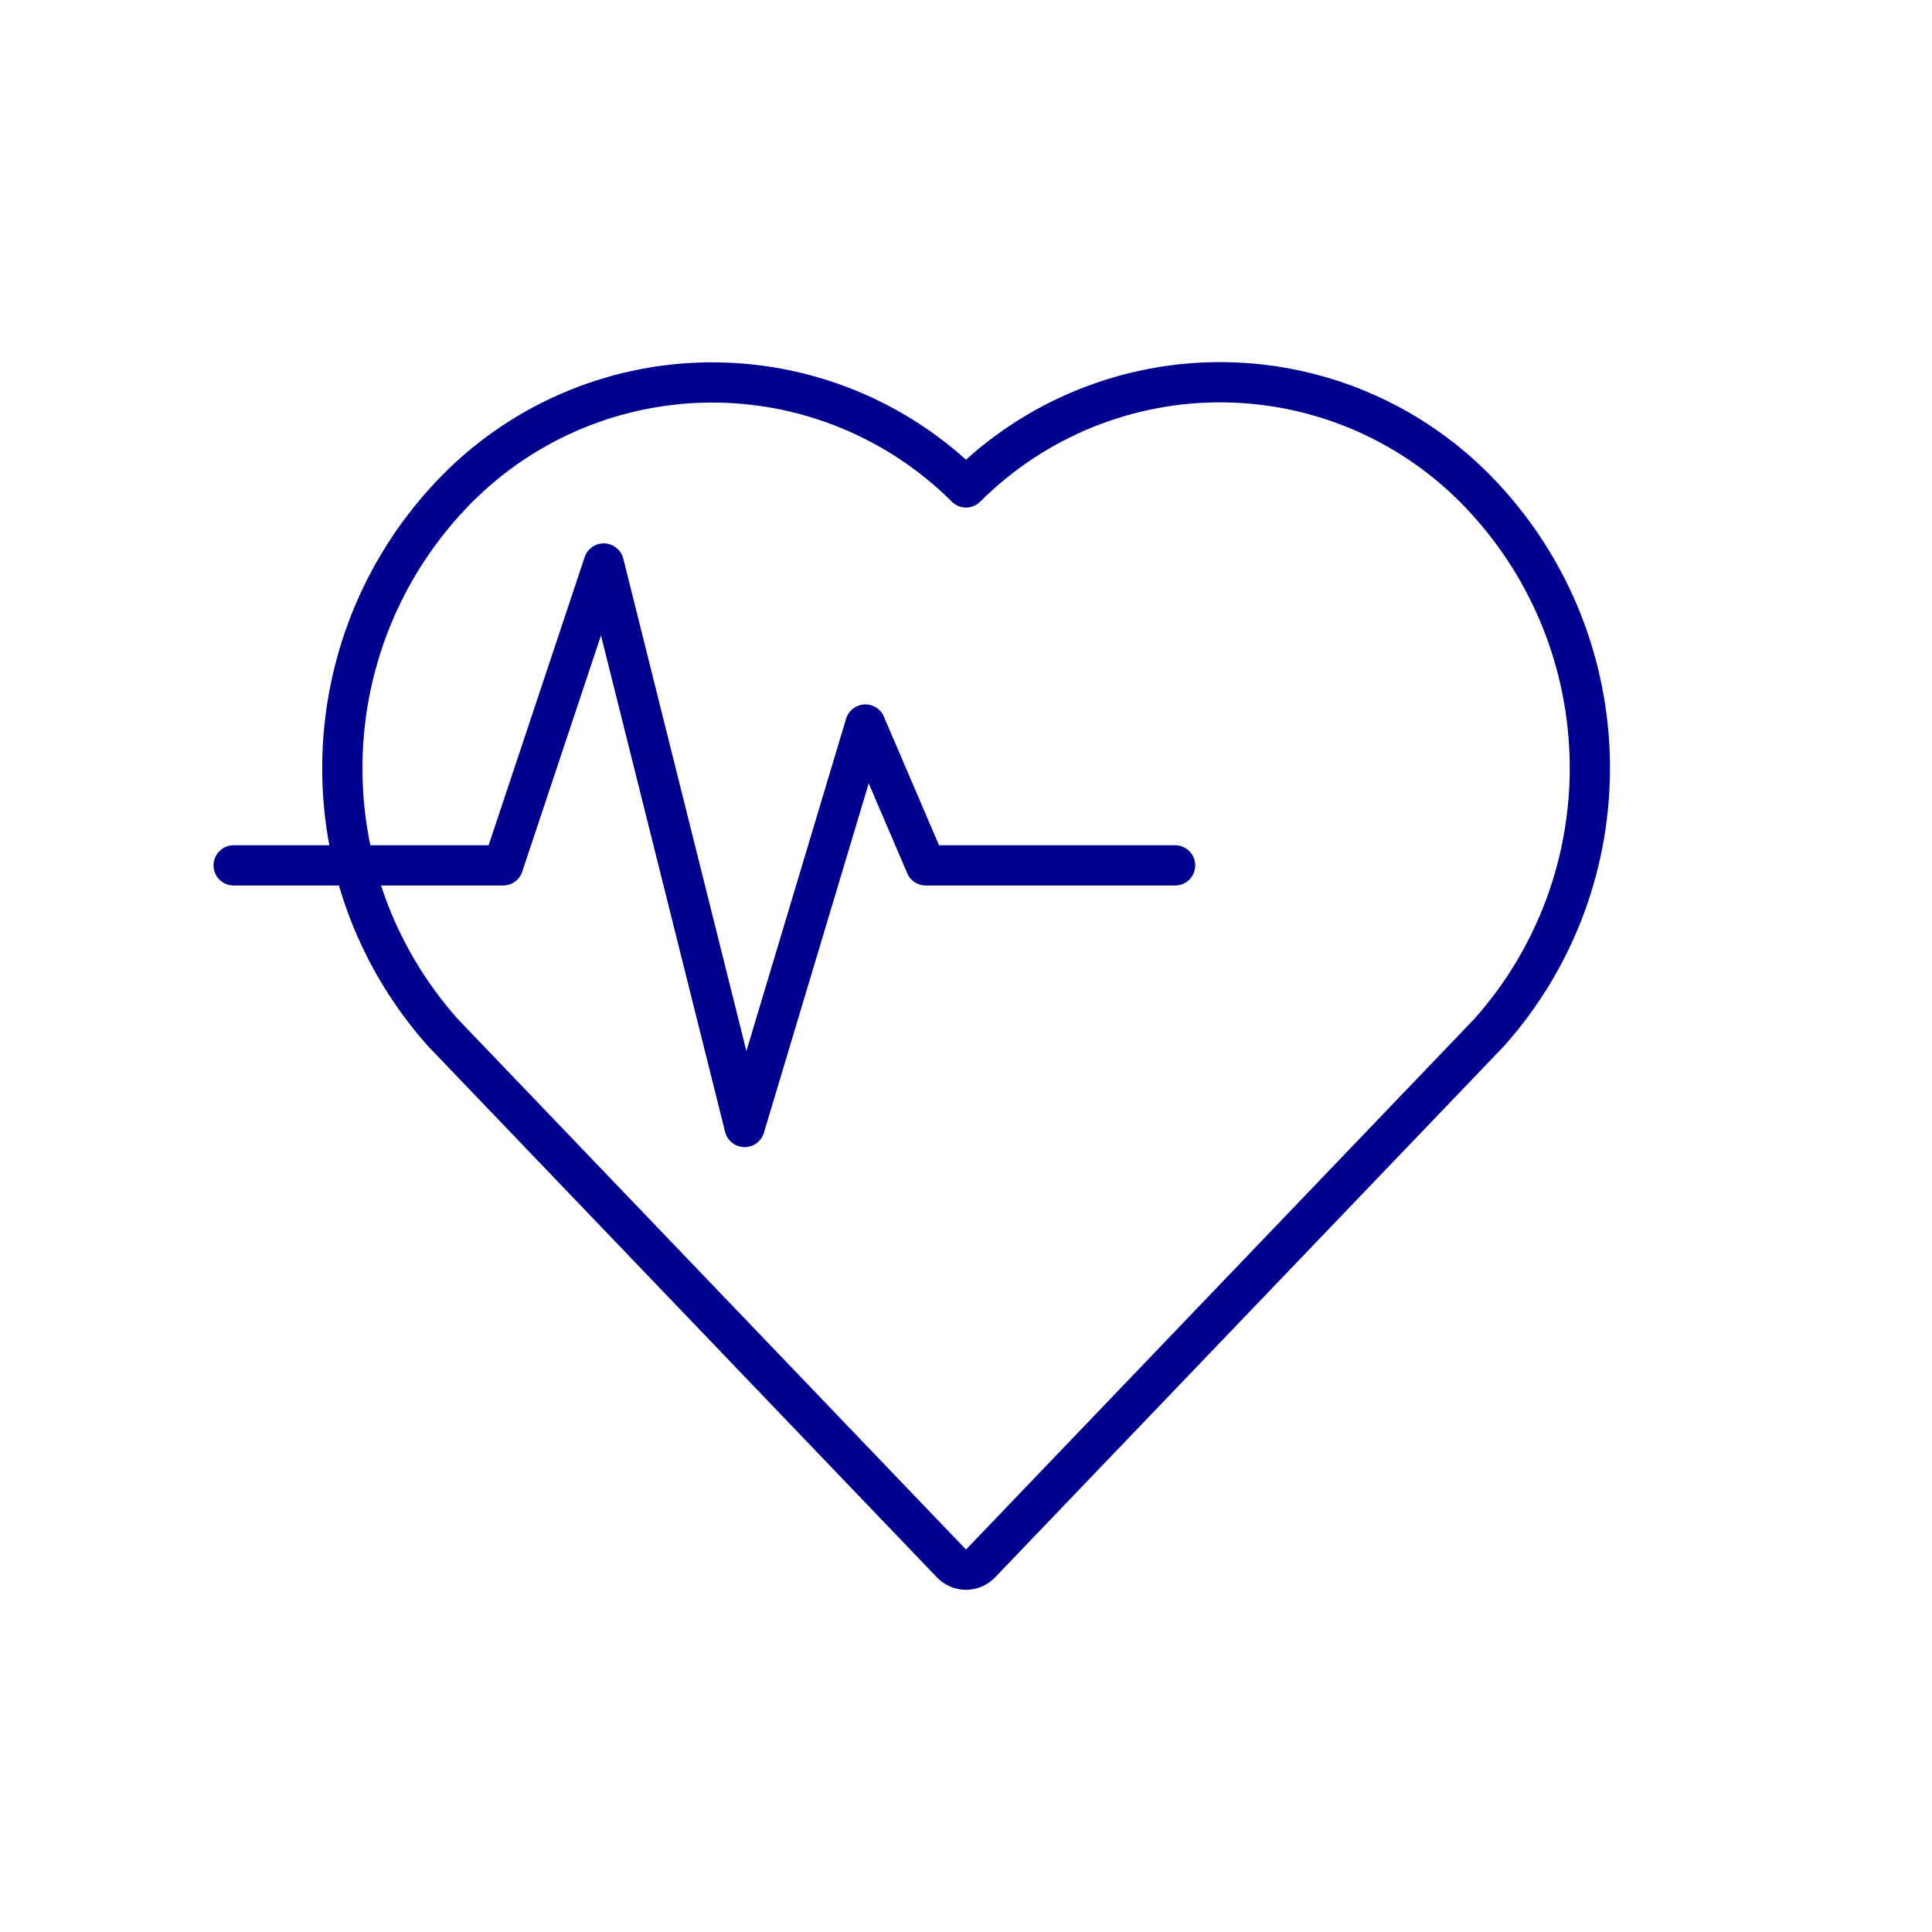
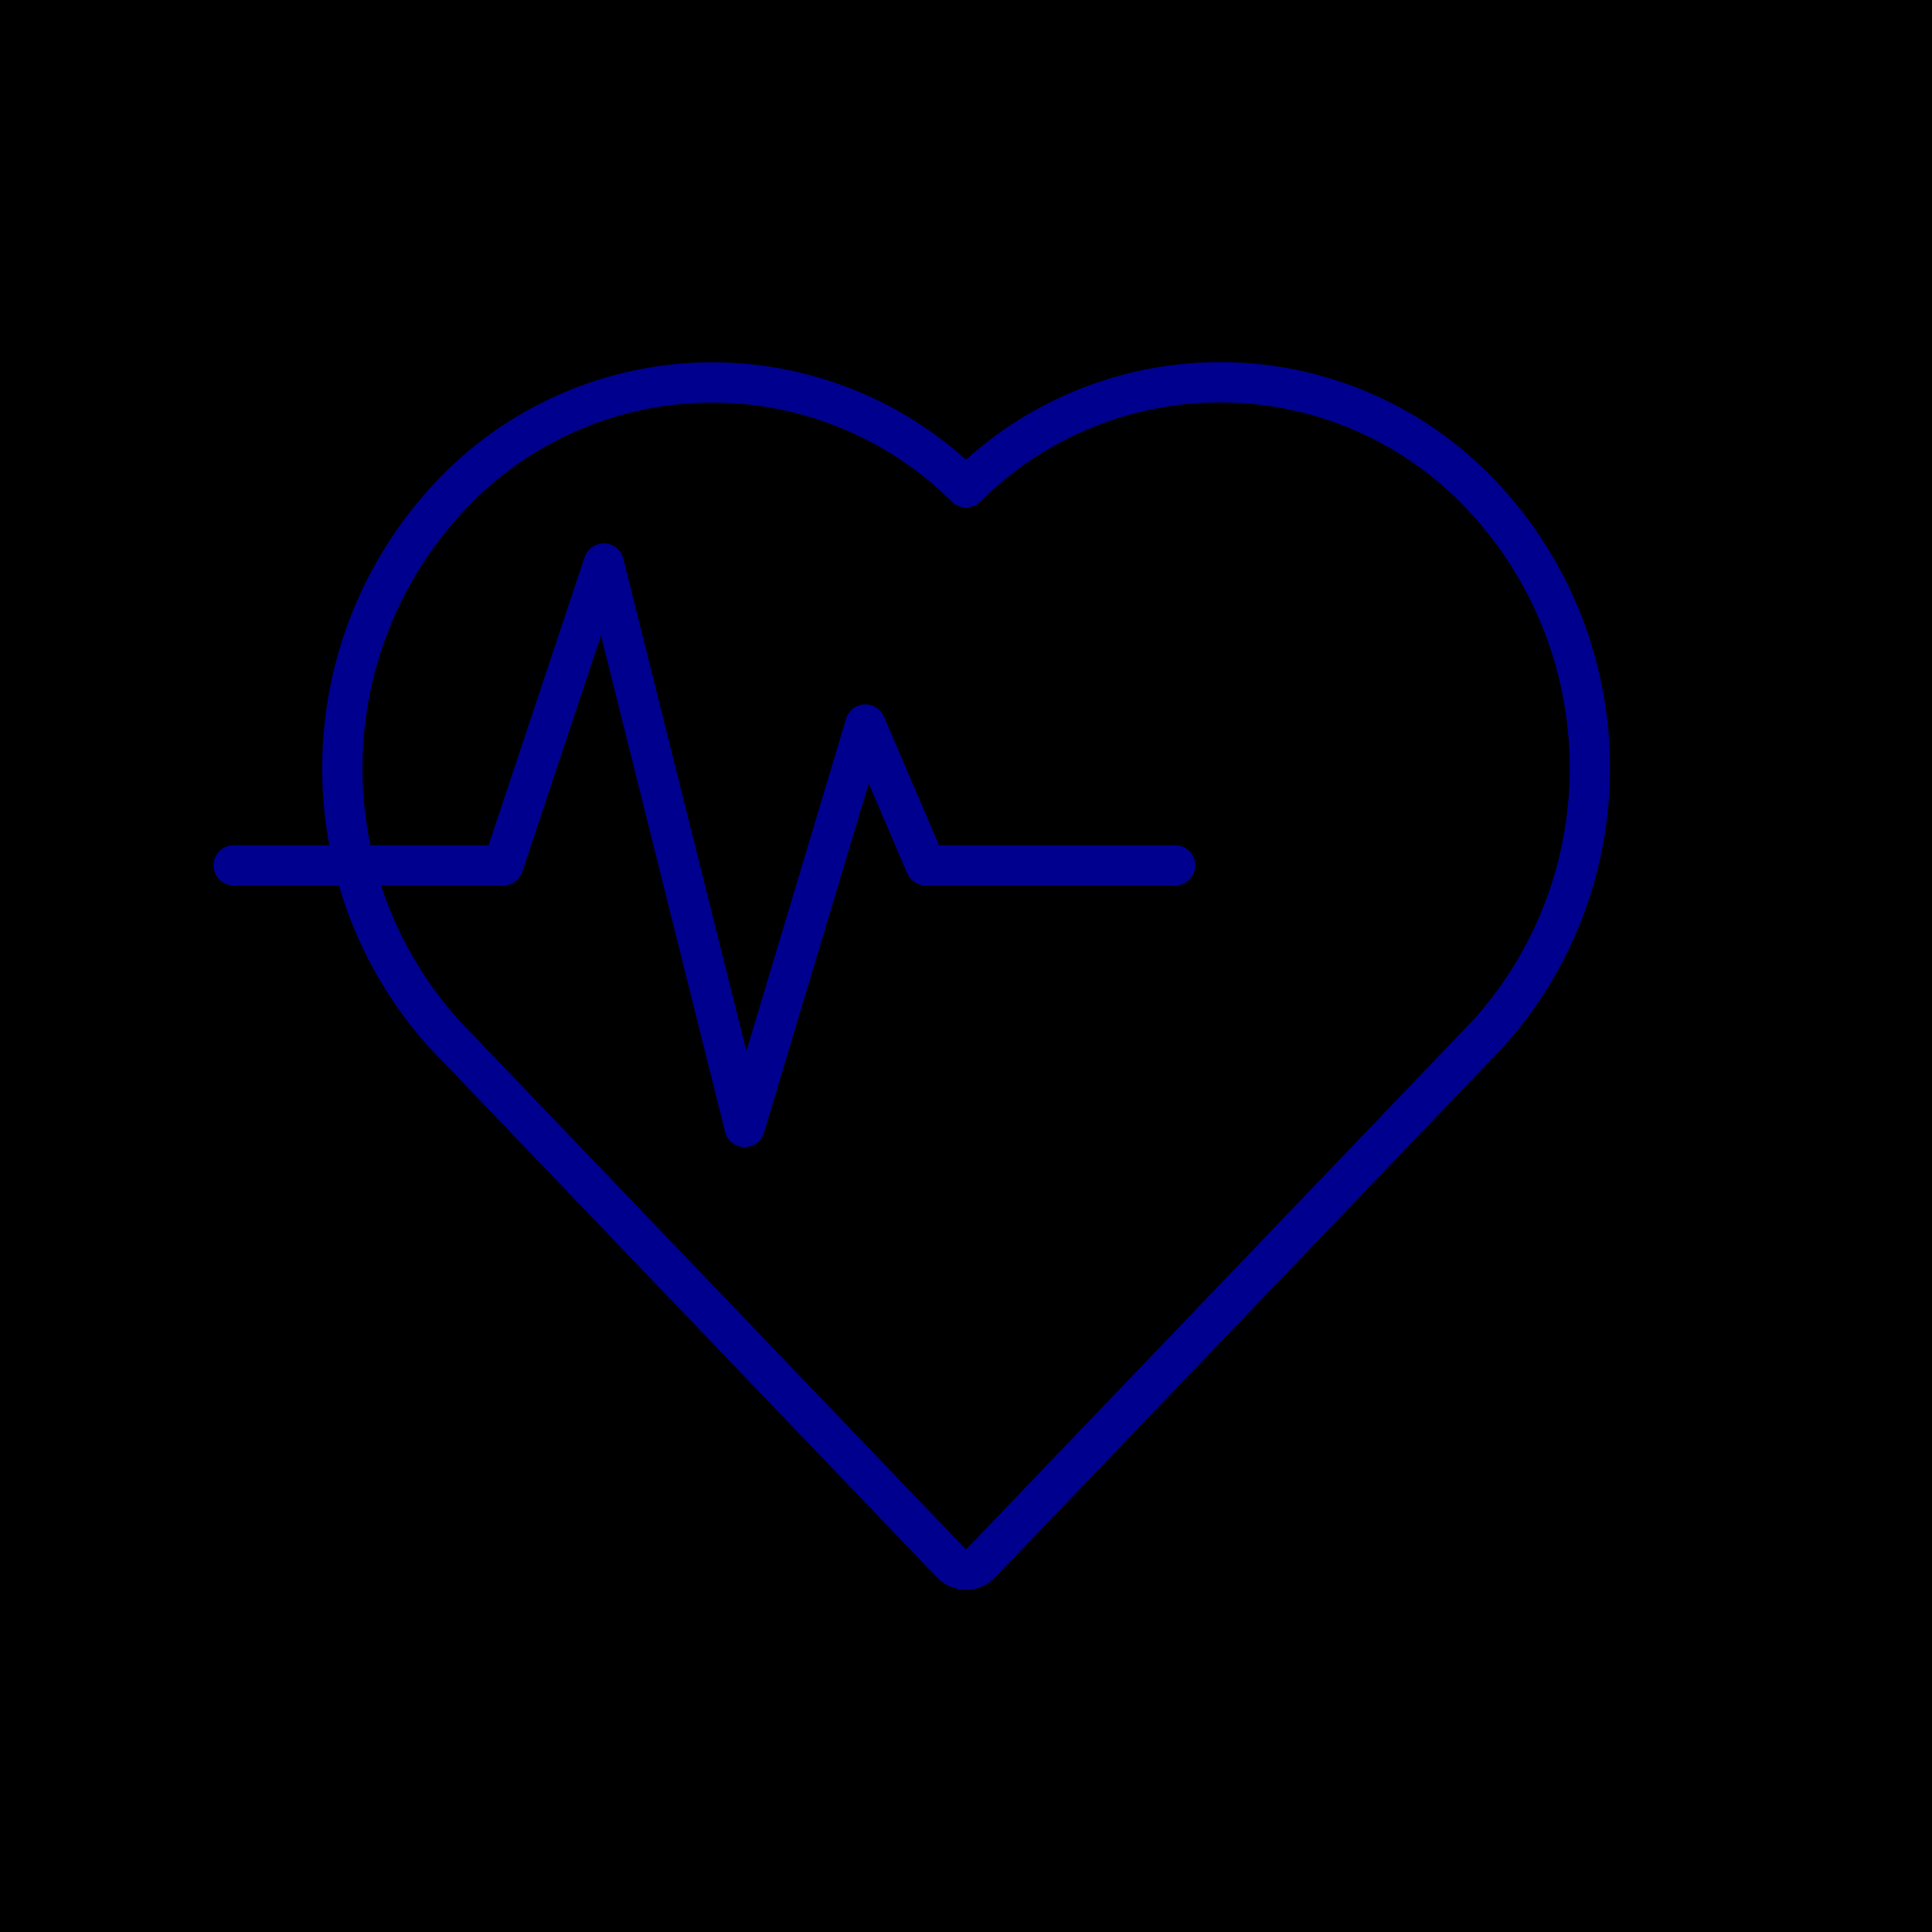
<svg xmlns="http://www.w3.org/2000/svg" viewBox="0 0 96 96">
  <defs>
    <style>.cls-2{fill:none;stroke:#00008f;stroke-linecap:round;stroke-linejoin:round;stroke-width:2px}</style>
  </defs>
  <g id="Layer_2" data-name="Layer 2">
    <g id="icons">
-       <path fill="#fff" d="M0 0h96v96H0z" />
+       <path fill="currentColor" d="M0 0h96v96H0z" />
      <path class="cls-2" d="M74 51.3a19.76 19.76 0 0 0-.38-26.69A17.85 17.85 0 0 0 48 24.22a17.85 17.85 0 0 0-25.6.39A19.76 19.76 0 0 0 22 51.3l25.28 26.39a1 1 0 0 0 1.44 0z" />
      <path class="cls-2" d="M58.39 43H46l-3-7-6 20-7-28-5 15H11.61" />
    </g>
  </g>
</svg>
